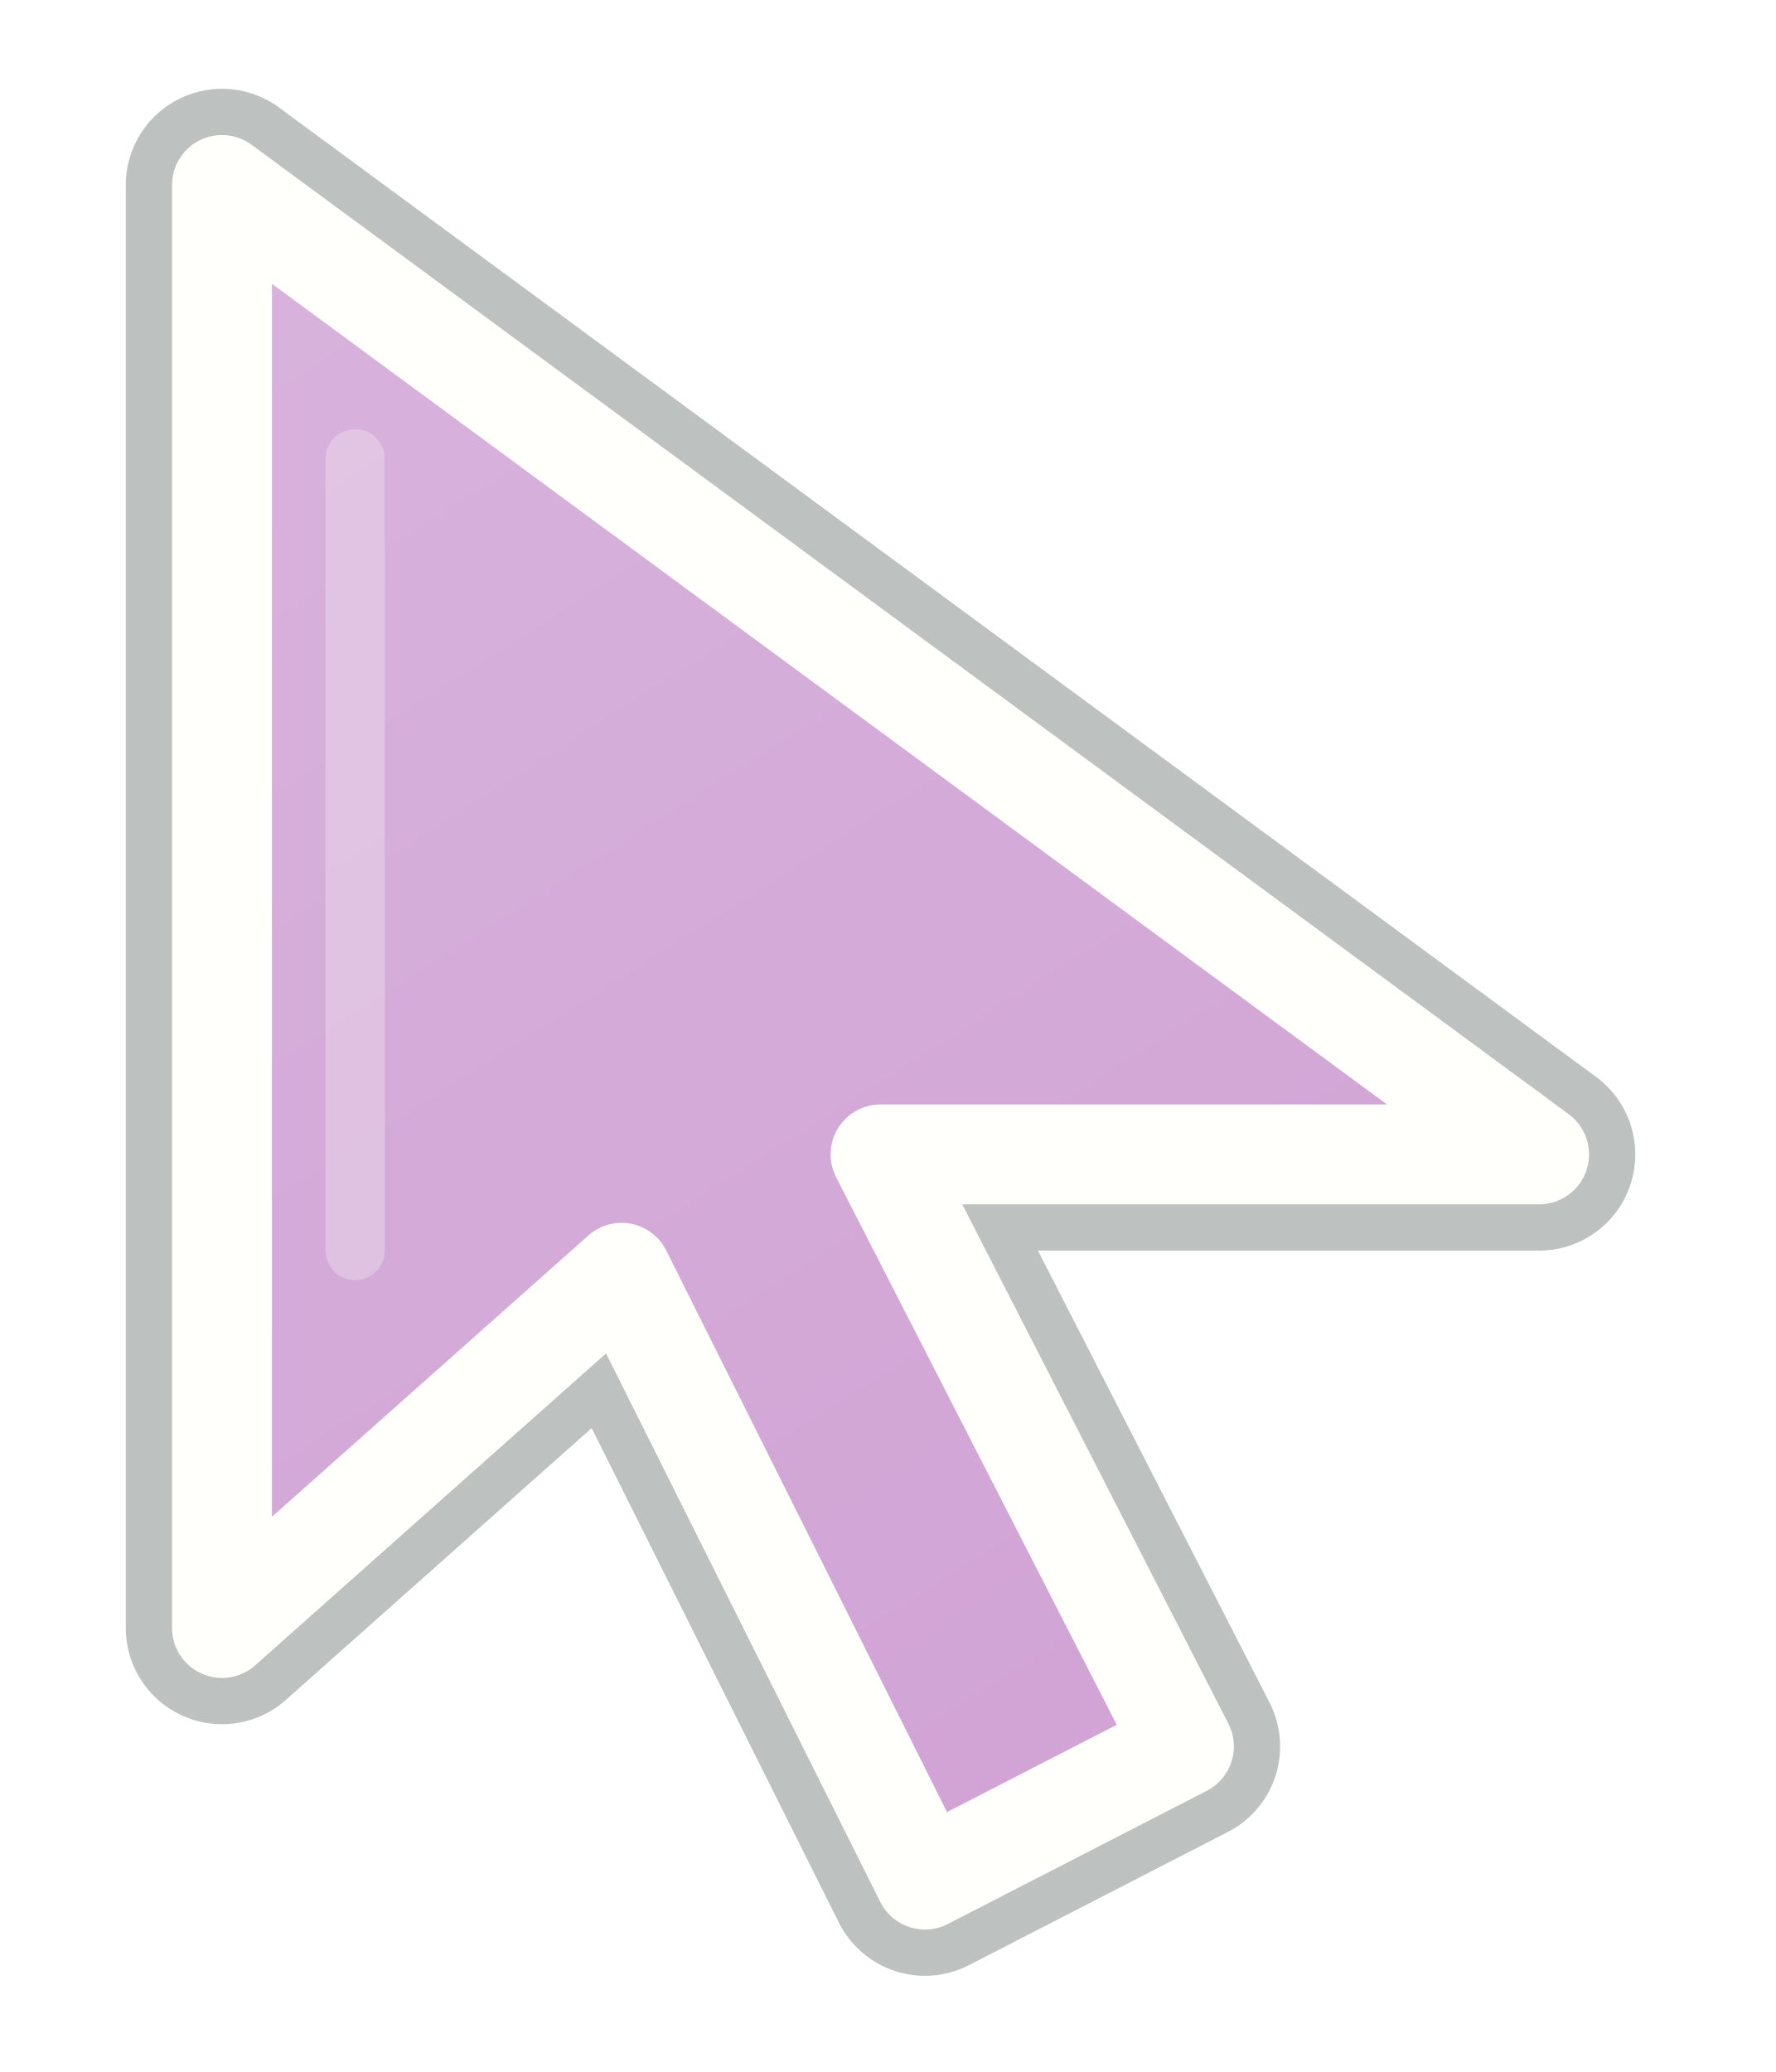
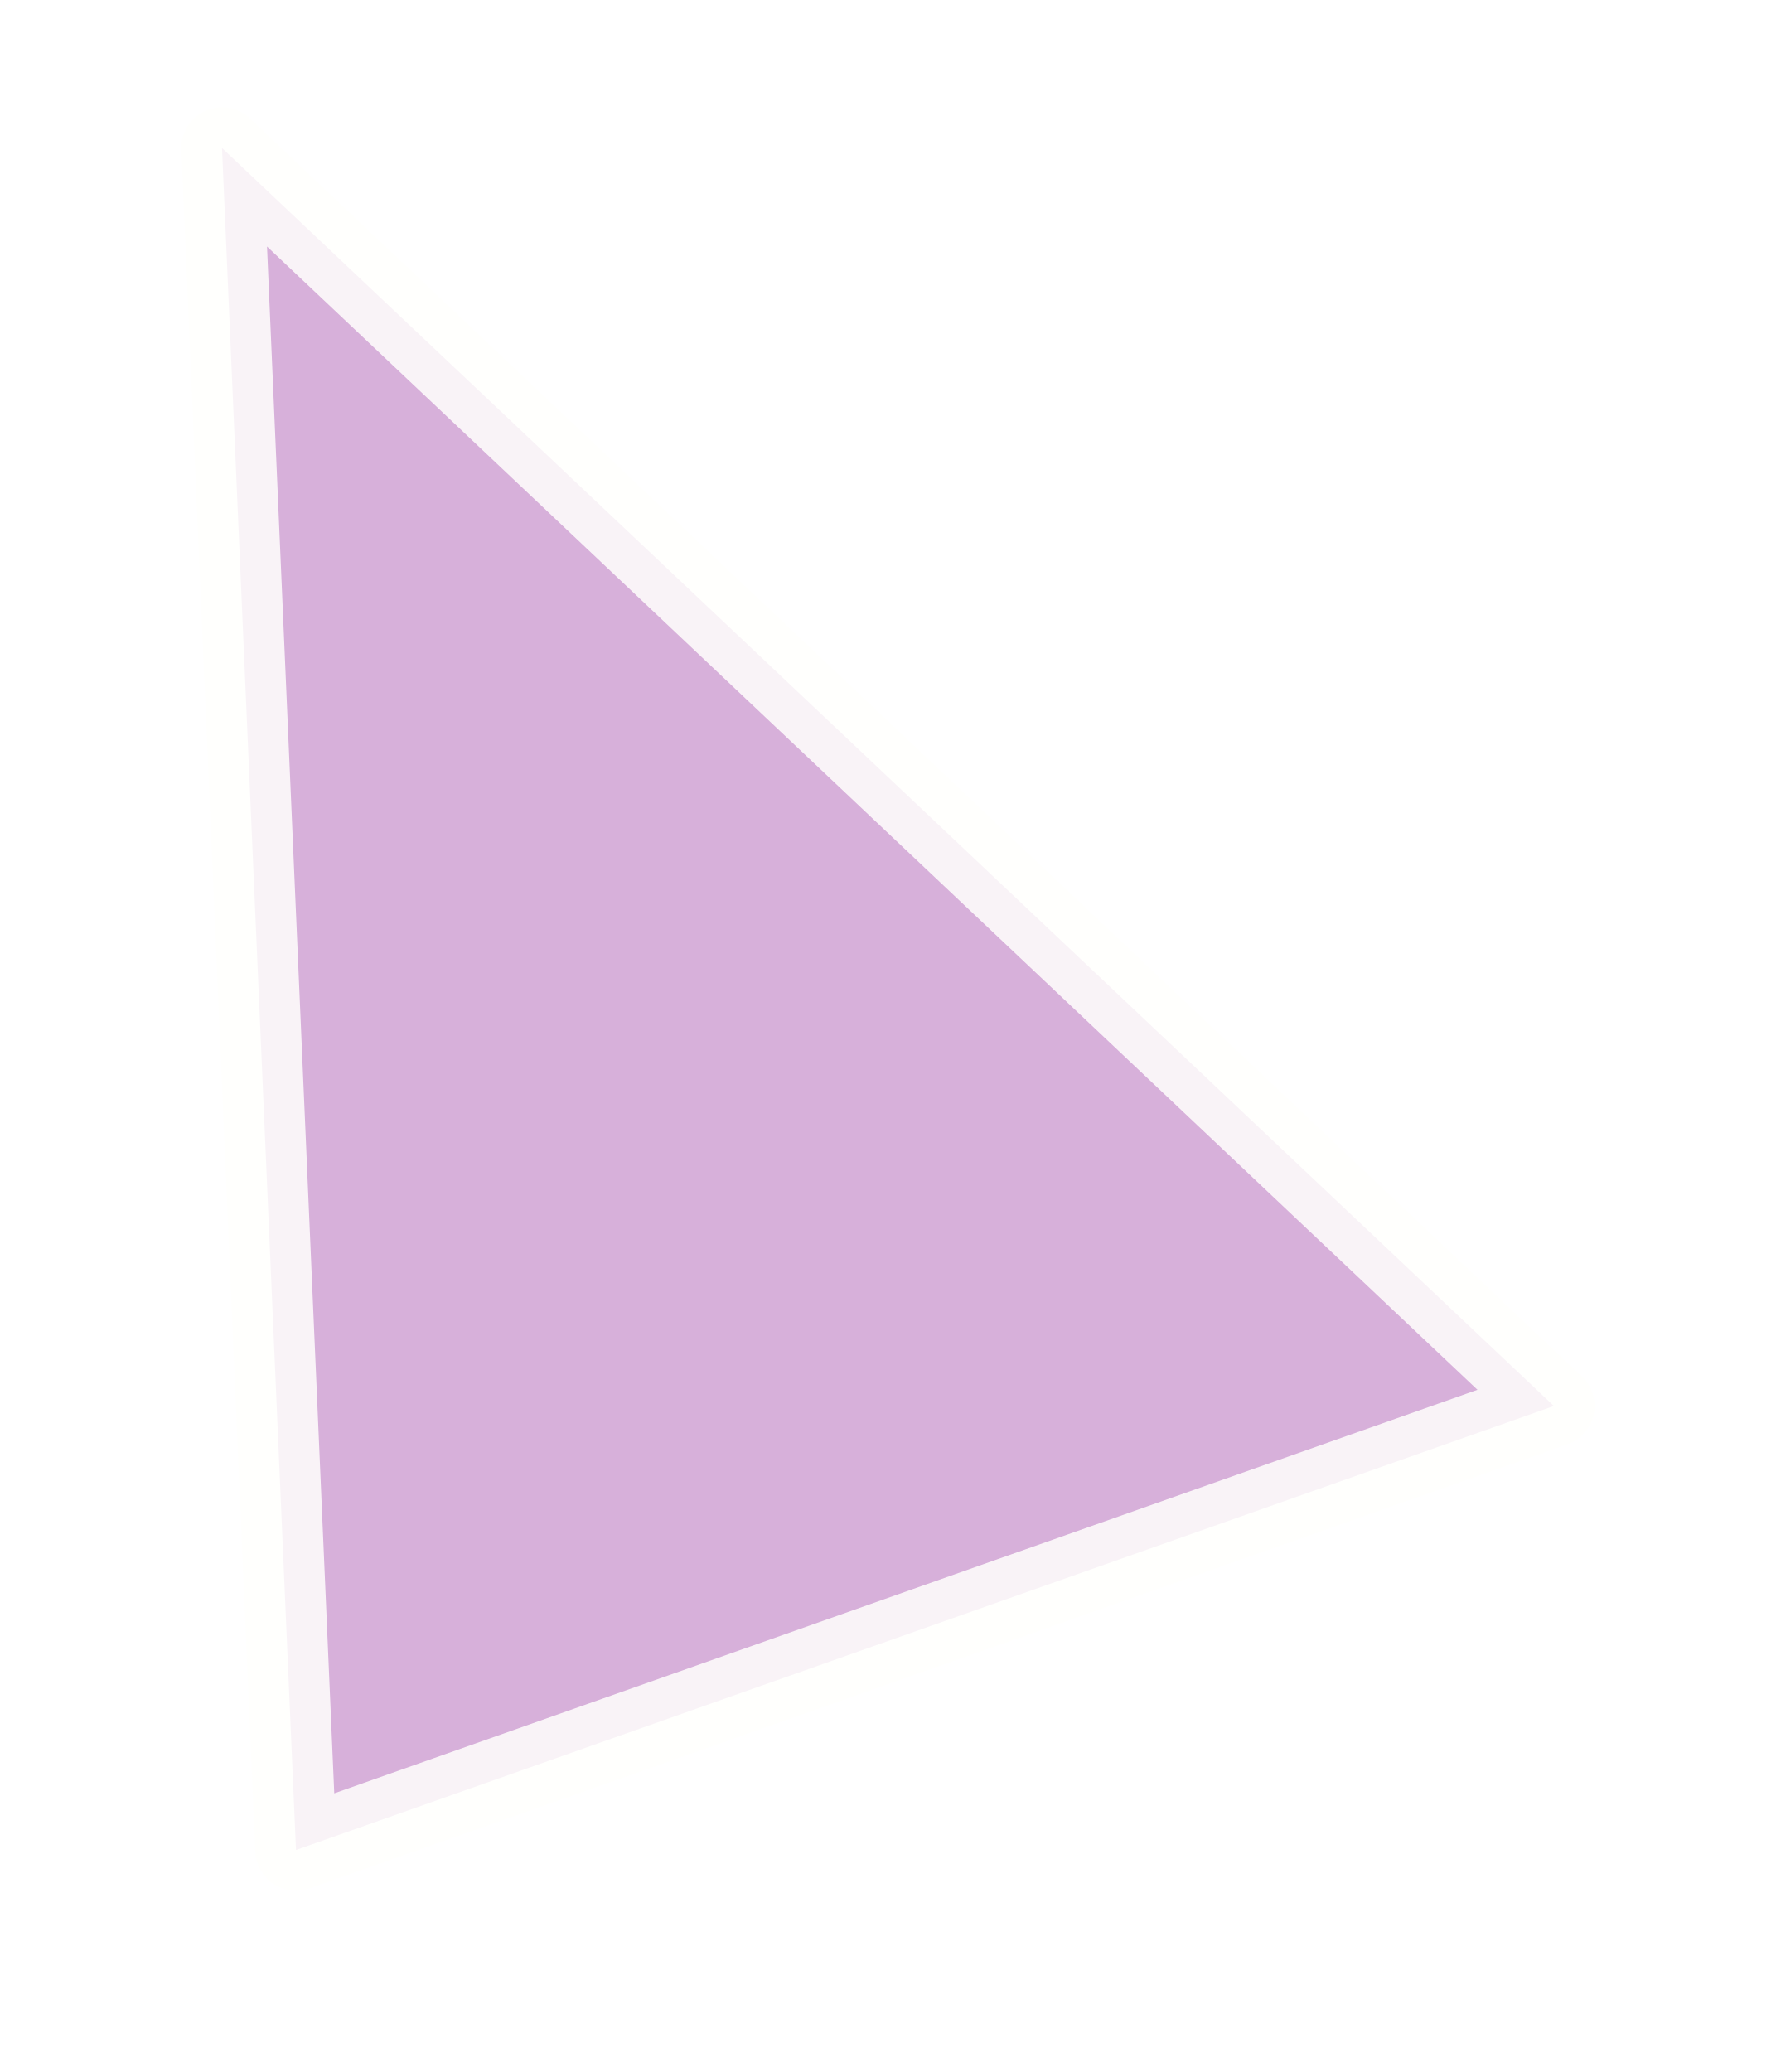
<svg xmlns="http://www.w3.org/2000/svg" width="24" height="28" viewBox="0 0 24 28">
-   <defs>
-     <linearGradient id="tint" x1="3" y1="3" x2="17" y2="25" gradientUnits="userSpaceOnUse">
-       <stop stop-color="#d8b3dc" />
-       <stop offset="1" stop-color="#D0A2D4" />
-     </linearGradient>
-   </defs>
-   <path d="M3 2.5V22L8.4 17.2L12.5 25.4L16 23.6L11.9 15.6H20.8Z" fill="none" stroke="#15221D" stroke-opacity=".28" stroke-width="2.6" stroke-linejoin="round" />
-   <path d="M3 2.5V22L8.4 17.2L12.5 25.4L16 23.6L11.9 15.6H20.8Z" fill="url(#tint)" stroke="#FFFFFC" stroke-width="1.35" stroke-linejoin="round" />
-   <path d="M4.8 6.2V16.9" fill="none" stroke="#FFFFFC" stroke-opacity=".26" stroke-width=".8" stroke-linecap="round" />
+   <path d="M3 2L21 19L4 25Z" fill="#D0A2D4" fill-opacity=".84" stroke="#fffffc" stroke-opacity=".85" stroke-width="1.1" stroke-linejoin="round" />
</svg>
